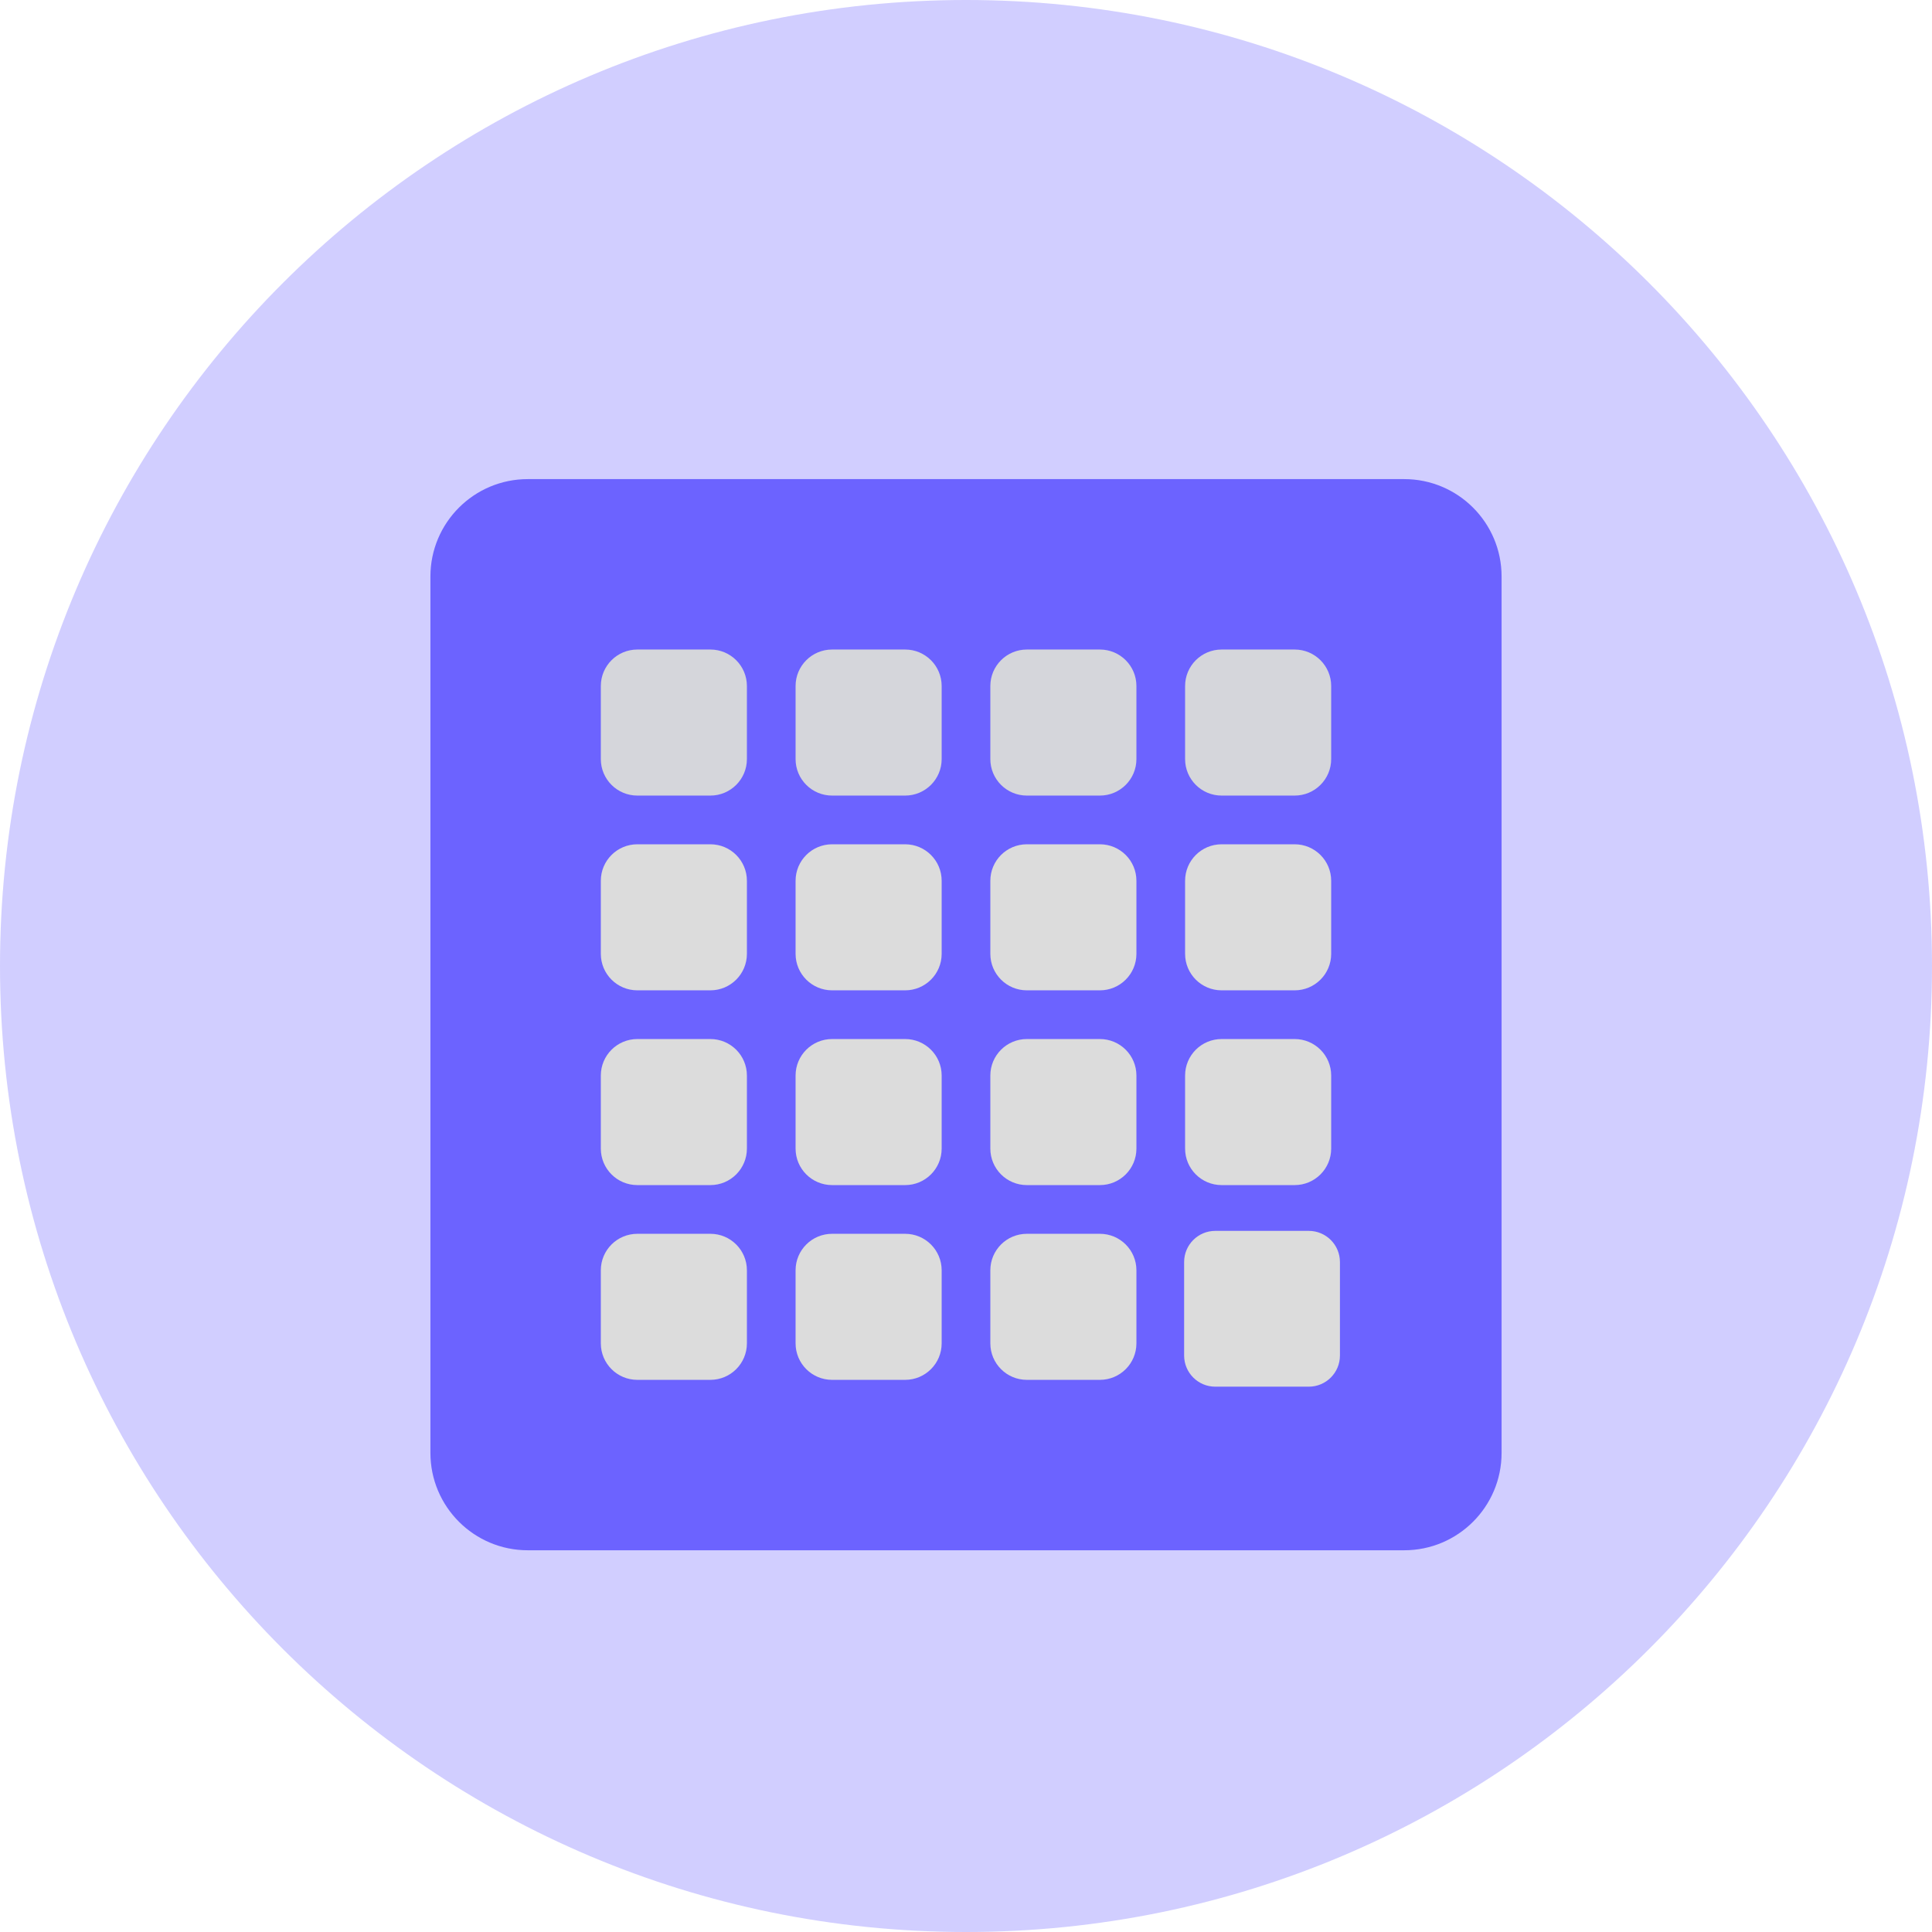
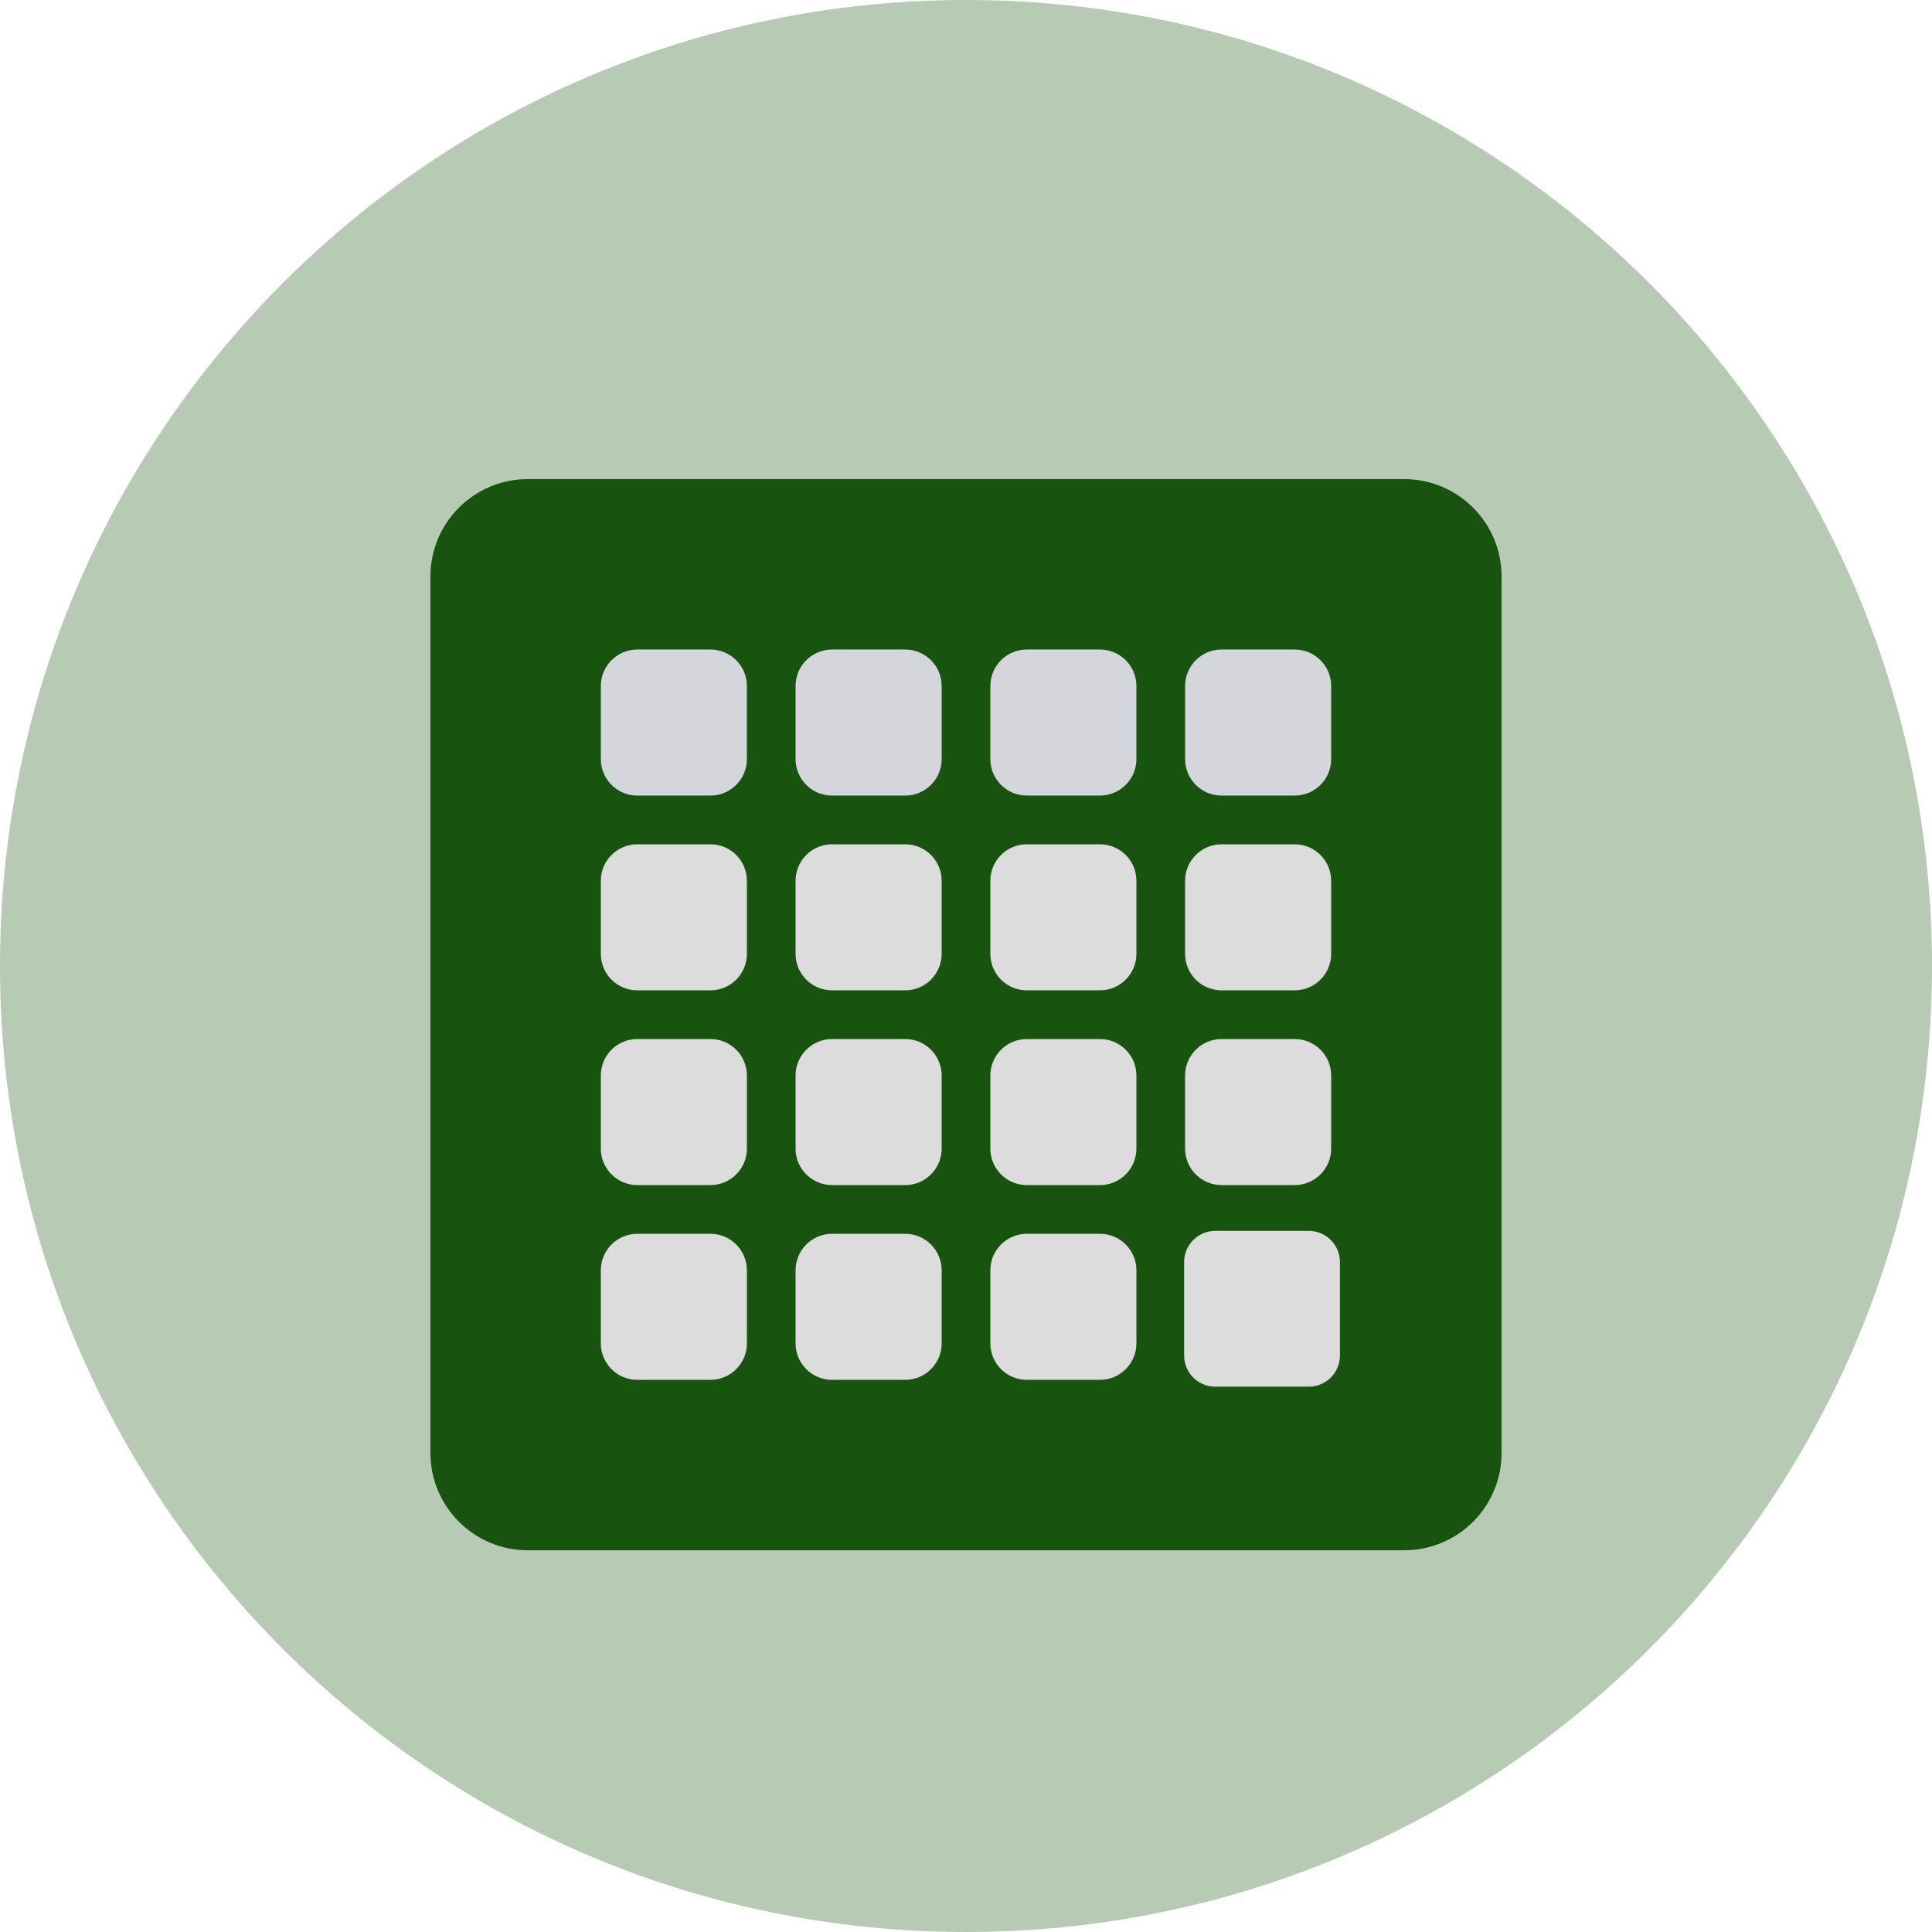
<svg xmlns="http://www.w3.org/2000/svg" width="124" height="124" viewBox="0 0 124 124" fill="none">
-   <circle cx="62" cy="62" r="62" fill="#6C63FF" fill-opacity="0.31" />
-   <path d="M90.125 30.75H33.875C30.423 30.75 27.625 33.548 27.625 37V93.25C27.625 96.702 30.423 99.5 33.875 99.5H90.125C93.577 99.5 96.375 96.702 96.375 93.25V37C96.375 33.548 93.577 30.75 90.125 30.75Z" fill="#6C63FF" />
+   <circle cx="62" cy="62" r="62" fill="#18540f" fill-opacity="0.31" />
+   <path d="M90.125 30.75H33.875C30.423 30.75 27.625 33.548 27.625 37V93.25C27.625 96.702 30.423 99.5 33.875 99.5H90.125C93.577 99.5 96.375 96.702 96.375 93.25V37C96.375 33.548 93.577 30.75 90.125 30.75Z" fill="#18540f" />
  <path d="M78.406 63.562H83.094C84.388 63.562 85.438 62.513 85.438 61.219V56.531C85.438 55.237 84.388 54.188 83.094 54.188H78.406C77.112 54.188 76.062 55.237 76.062 56.531V61.219C76.062 62.513 77.112 63.562 78.406 63.562ZM65.906 88.562H70.594C71.888 88.562 72.938 87.513 72.938 86.219V81.531C72.938 80.237 71.888 79.188 70.594 79.188H65.906C64.612 79.188 63.562 80.237 63.562 81.531V86.219C63.562 87.513 64.612 88.562 65.906 88.562ZM40.906 88.562H45.594C46.888 88.562 47.938 87.513 47.938 86.219V81.531C47.938 80.237 46.888 79.188 45.594 79.188H40.906C39.612 79.188 38.562 80.237 38.562 81.531V86.219C38.562 87.513 39.612 88.562 40.906 88.562ZM53.406 88.562H58.094C59.388 88.562 60.438 87.513 60.438 86.219V81.531C60.438 80.237 59.388 79.188 58.094 79.188H53.406C52.112 79.188 51.062 80.237 51.062 81.531V86.219C51.062 87.513 52.112 88.562 53.406 88.562ZM65.906 63.562H70.594C71.888 63.562 72.938 62.513 72.938 61.219V56.531C72.938 55.237 71.888 54.188 70.594 54.188H65.906C64.612 54.188 63.562 55.237 63.562 56.531V61.219C63.562 62.513 64.612 63.562 65.906 63.562ZM53.406 76.062H58.094C59.388 76.062 60.438 75.013 60.438 73.719V69.031C60.438 67.737 59.388 66.688 58.094 66.688H53.406C52.112 66.688 51.062 67.737 51.062 69.031V73.719C51.062 75.013 52.112 76.062 53.406 76.062ZM40.906 76.062H45.594C46.888 76.062 47.938 75.013 47.938 73.719V69.031C47.938 67.737 46.888 66.688 45.594 66.688H40.906C39.612 66.688 38.562 67.737 38.562 69.031V73.719C38.562 75.013 39.612 76.062 40.906 76.062ZM78.406 76.062H83.094C84.388 76.062 85.438 75.013 85.438 73.719V69.031C85.438 67.737 84.388 66.688 83.094 66.688H78.406C77.112 66.688 76.062 67.737 76.062 69.031V73.719C76.062 75.013 77.112 76.062 78.406 76.062ZM53.406 63.562H58.094C59.388 63.562 60.438 62.513 60.438 61.219V56.531C60.438 55.237 59.388 54.188 58.094 54.188H53.406C52.112 54.188 51.062 55.237 51.062 56.531V61.219C51.062 62.513 52.112 63.562 53.406 63.562ZM65.906 76.062H70.594C71.888 76.062 72.938 75.013 72.938 73.719V69.031C72.938 67.737 71.888 66.688 70.594 66.688H65.906C64.612 66.688 63.562 67.737 63.562 69.031V73.719C63.562 75.013 64.612 76.062 65.906 76.062ZM40.906 63.562H45.594C46.888 63.562 47.938 62.513 47.938 61.219V56.531C47.938 55.237 46.888 54.188 45.594 54.188H40.906C39.612 54.188 38.562 55.237 38.562 56.531V61.219C38.562 62.513 39.612 63.562 40.906 63.562Z" fill="#DCDCDC" />
  <path d="M45.594 51.062H40.906C39.612 51.062 38.562 50.013 38.562 48.719V44.031C38.562 42.737 39.612 41.688 40.906 41.688H45.594C46.888 41.688 47.938 42.737 47.938 44.031V48.719C47.938 50.013 46.888 51.062 45.594 51.062ZM58.094 41.688H53.406C52.112 41.688 51.062 42.737 51.062 44.031V48.719C51.062 50.013 52.112 51.062 53.406 51.062H58.094C59.388 51.062 60.438 50.013 60.438 48.719V44.031C60.438 42.737 59.388 41.688 58.094 41.688ZM70.594 41.688H65.906C64.612 41.688 63.562 42.737 63.562 44.031V48.719C63.562 50.013 64.612 51.062 65.906 51.062H70.594C71.888 51.062 72.938 50.013 72.938 48.719V44.031C72.938 42.737 71.888 41.688 70.594 41.688ZM83.094 41.688H78.406C77.112 41.688 76.062 42.737 76.062 44.031V48.719C76.062 50.013 77.112 51.062 78.406 51.062H83.094C84.388 51.062 85.438 50.013 85.438 48.719V44.031C85.438 42.737 84.388 41.688 83.094 41.688Z" fill="#D5D6DB" />
  <rect x="76" y="79" width="10" height="10" rx="2" fill="#DCDCDC" />
</svg>
